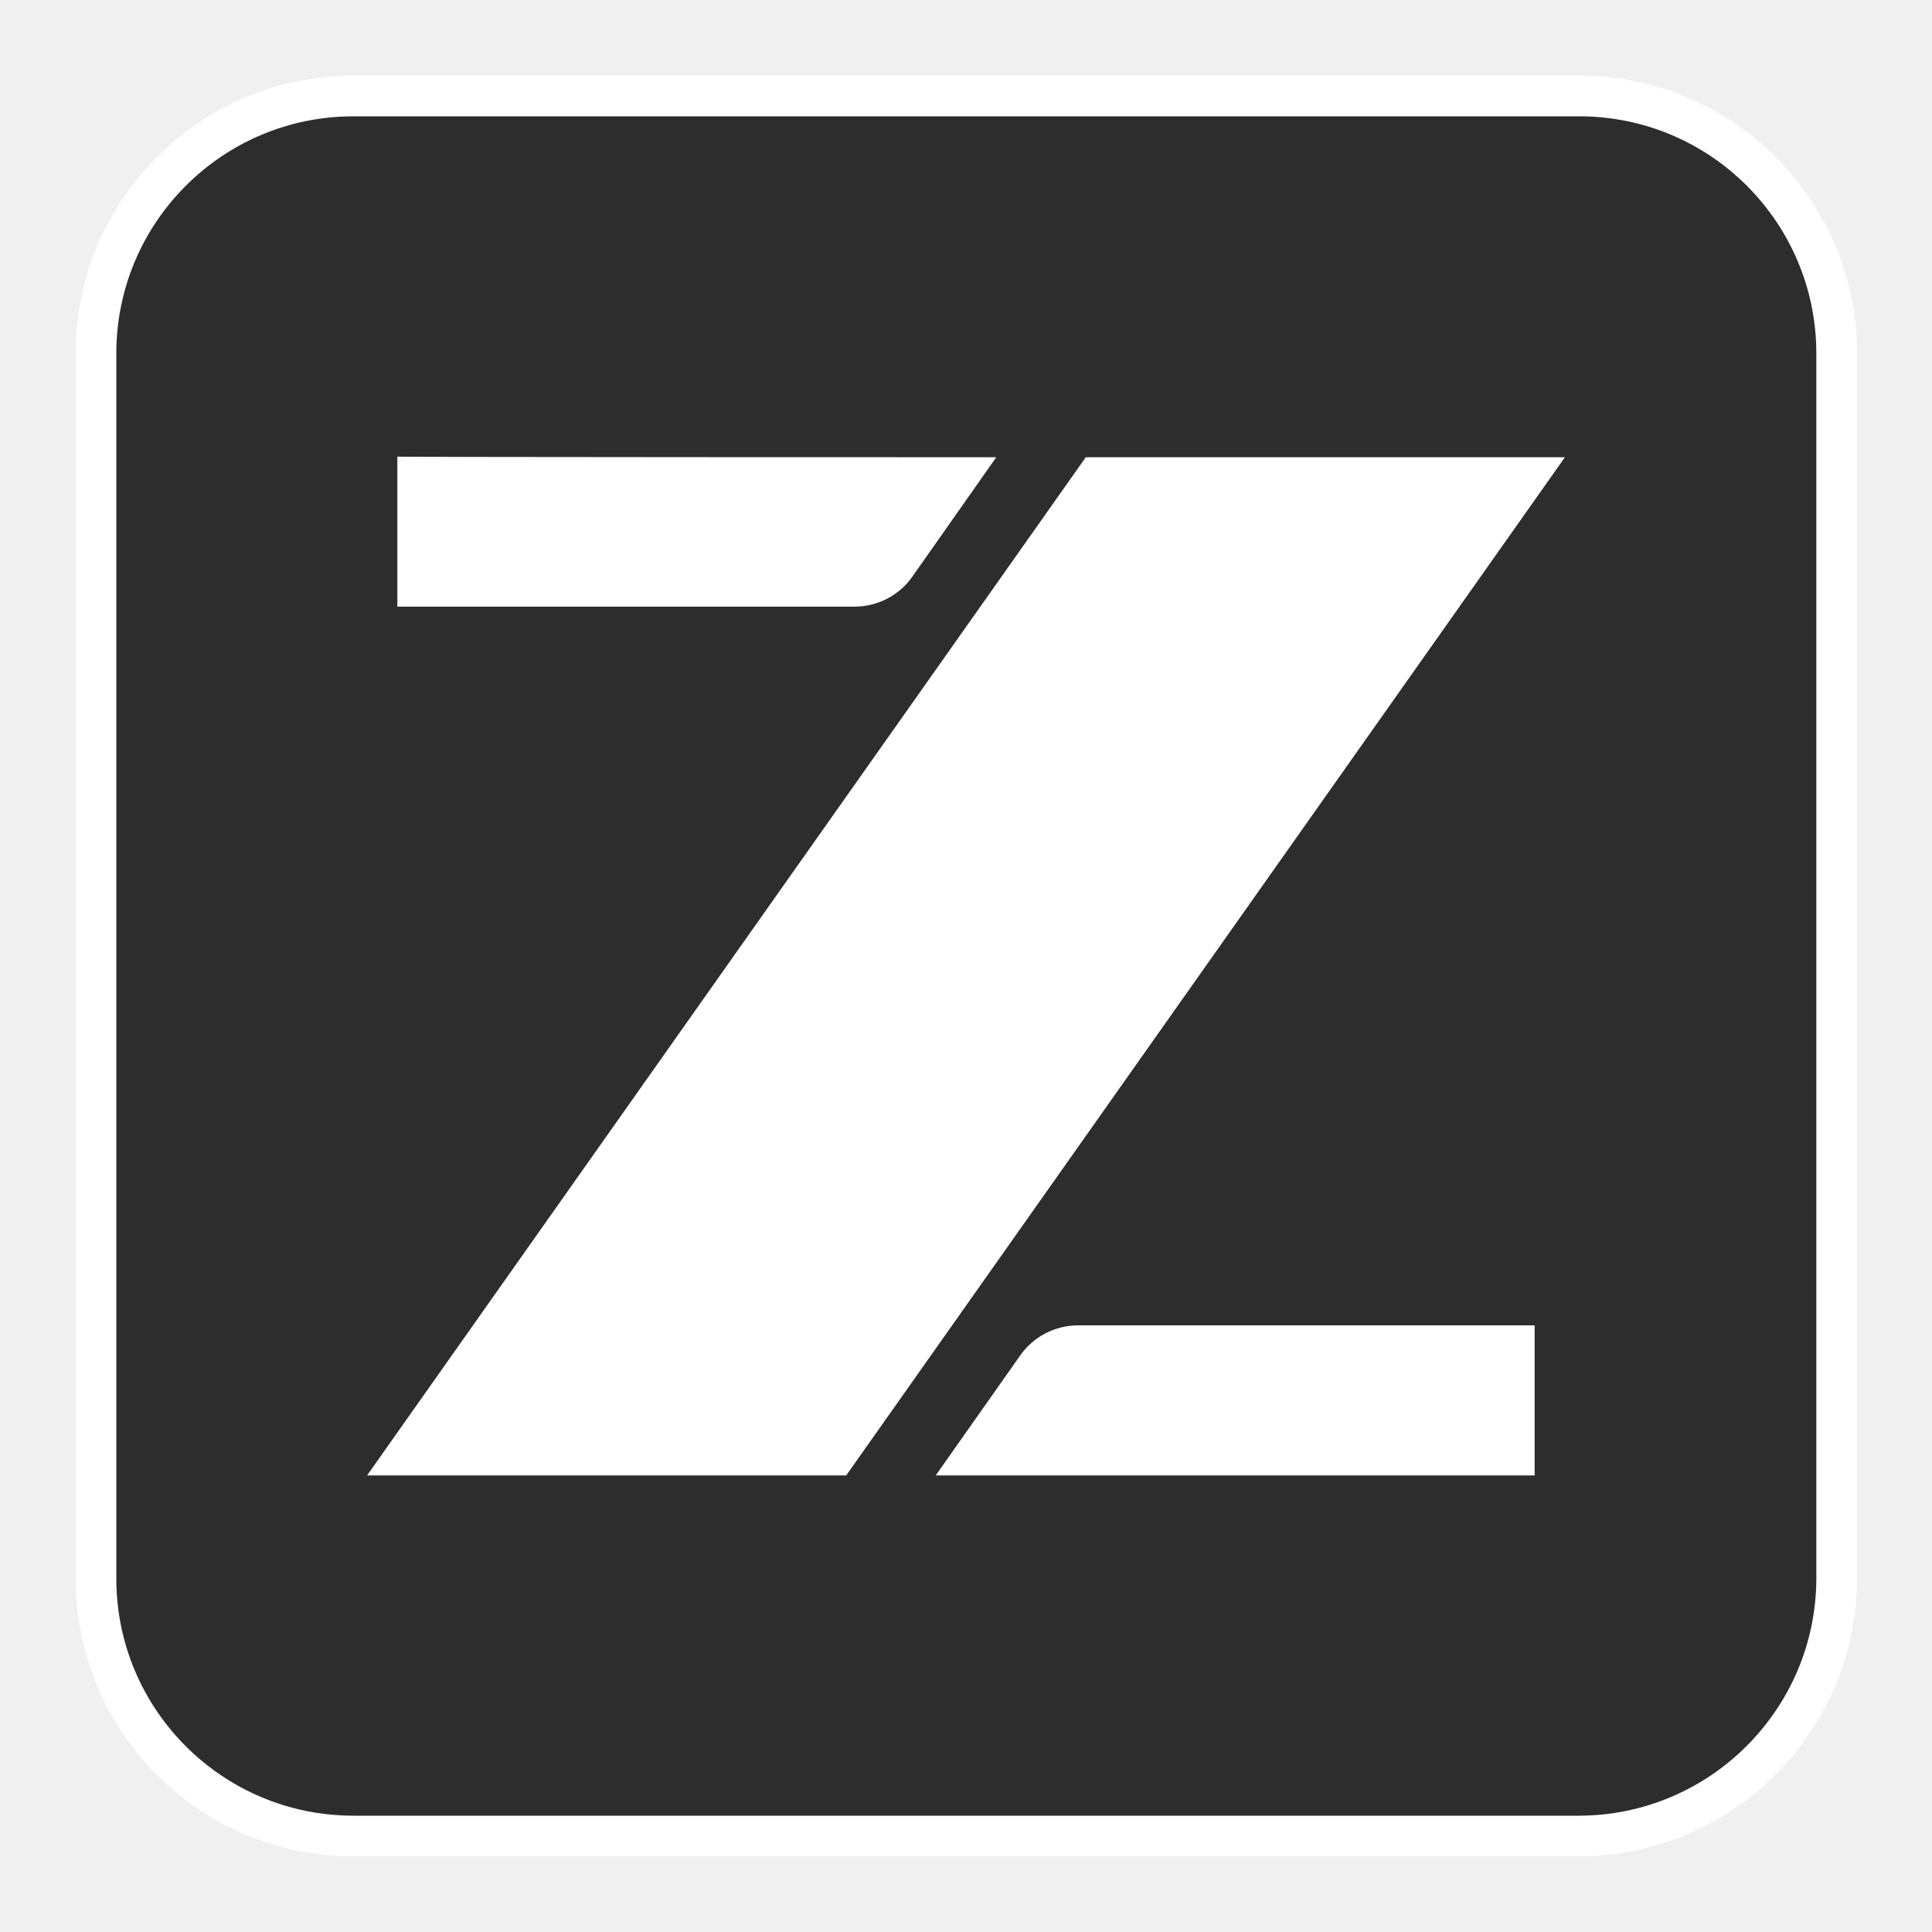
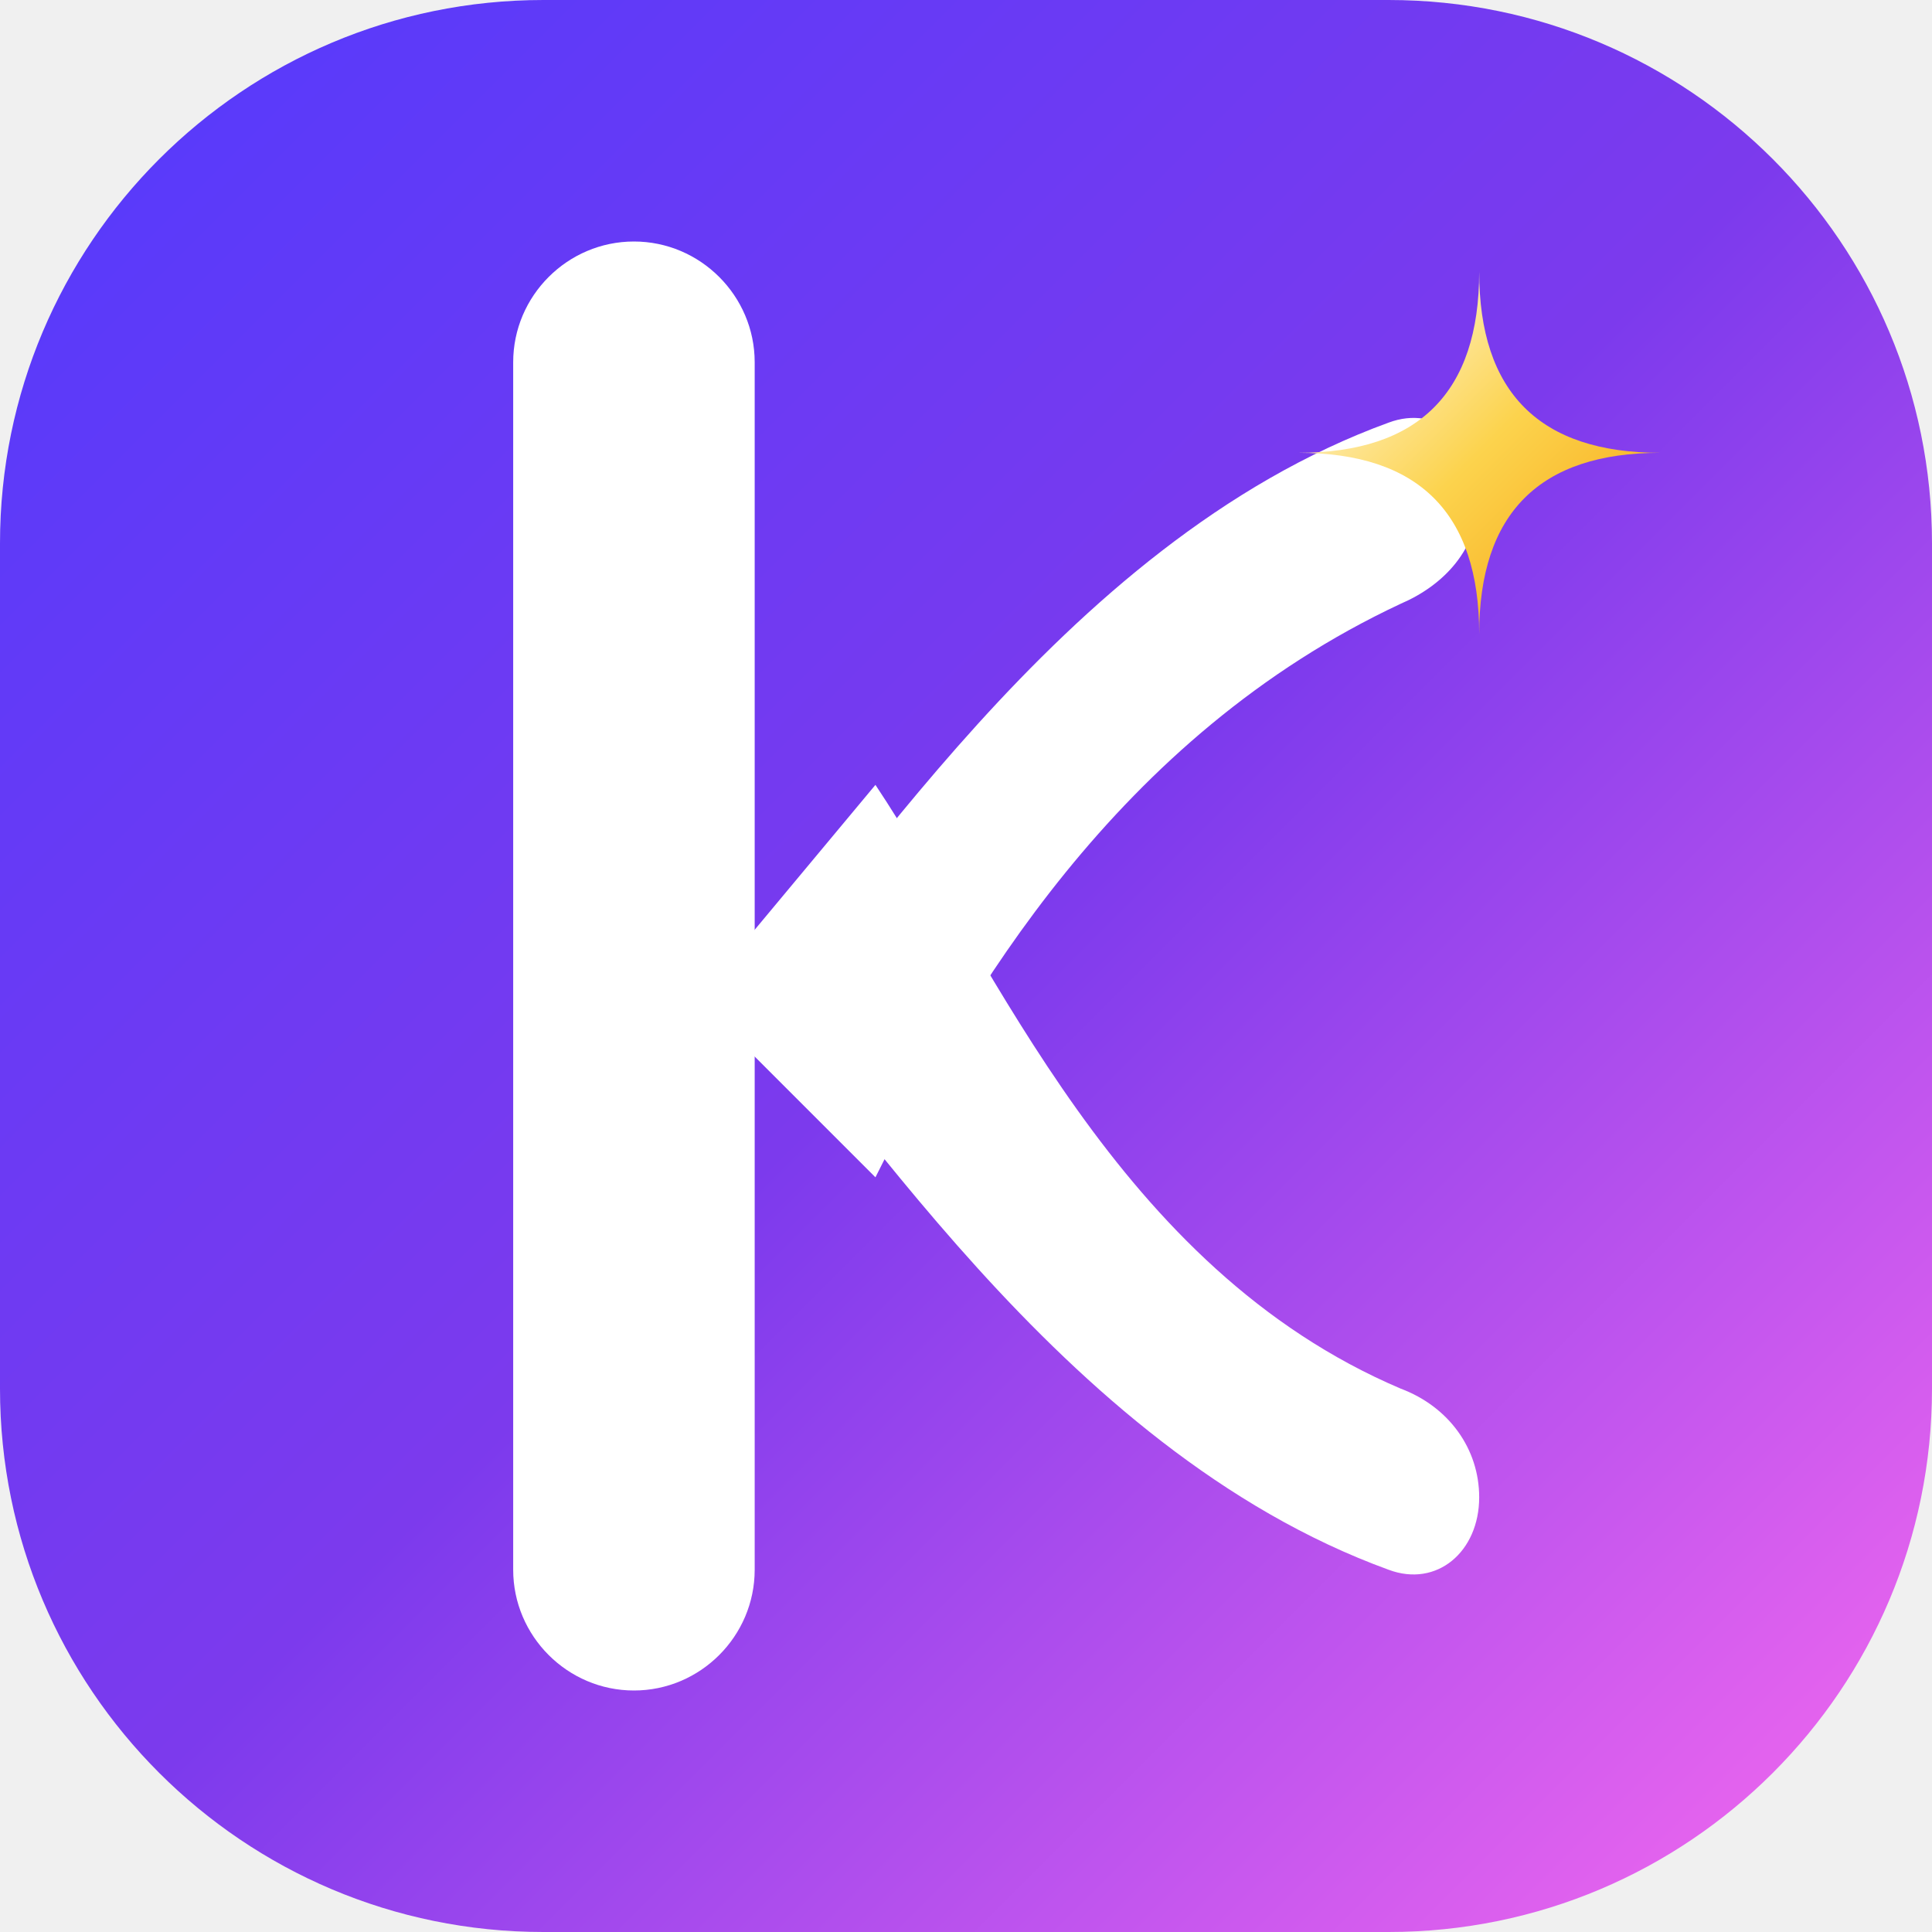
- <svg xmlns="http://www.w3.org/2000/svg" version="1.1" x="0px" y="0px" viewBox="0 0 30 30" style="enable-background:new 0 0 30 30;" xml:space="preserve">
+ <svg xmlns="http://www.w3.org/2000/svg" viewBox="0 0 32 32" fill="none">
  <defs>
-     <style type="text/css">
-     .st194{fill:#2D2D2D;stroke:#FFFFFF;stroke-width:0.632;stroke-miterlimit:10;}
-     .st23{fill:#FFFFFF;}
- 
-     .z-breathe {
-       animation: breathe 2.5s ease-in-out infinite;
-     }
- 
-     @keyframes breathe {
-       0%, 100% { opacity: 0.7; }
-       50% { opacity: 1; }
-     }
-   </style>
+     <linearGradient id="logo-bg-grad" x1="0%" y1="0%" x2="100%" y2="100%">
+       <stop offset="0%" stop-color="#533afd" />
+       <stop offset="50%" stop-color="#7c3aed" />
+       <stop offset="100%" stop-color="#f96bee" />
+     </linearGradient>
+     <linearGradient id="star-grad" x1="0%" y1="0%" x2="100%" y2="100%">
+       <stop offset="0%" stop-color="#ffffff" />
+       <stop offset="50%" stop-color="#fcd34d" />
+       <stop offset="100%" stop-color="#f59e0b" />
+     </linearGradient>
  </defs>
-   <g>
-     <path class="st194" d="M24.51,28.51H5.49c-2.21,0-4-1.79-4-4V5.49c0-2.21,1.79-4,4-4h19.03c2.21,0,4,1.79,4,4v19.03     C28.51,26.72,26.72,28.51,24.51,28.51z" />
-     <g class="z-breathe">
-       <path class="st23" d="M15.47,7.1l-1.3,1.85c-0.2,0.29-0.54,0.47-0.9,0.47h-7.1V7.09C6.16,7.1,15.47,7.1,15.47,7.1z" />
-       <polygon class="st23" points="24.3,7.1 13.14,22.91 5.7,22.91 16.86,7.1" />
-       <path class="st23" d="M14.53,22.91l1.31-1.86c0.2-0.29,0.54-0.47,0.9-0.47h7.09v2.33H14.53z" />
-     </g>
-   </g>
+   <rect width="32" height="32" rx="9" fill="url(#logo-bg-grad)" />
+   <path d="M8.5 6C8.5 4.9 9.4 4 10.5 4C11.6 4 12.5 4.9 12.5 6V26C12.5 27.1 11.6 28 10.5 28C9.4 28 8.5 27.1 8.5 26V6Z" fill="#ffffff" />
+   <path d="M12 17C14 15 17.5 9 23 7C23.8 6.7 24.5 7.3 24.5 8.2C24.5 9.1 23.9 9.7 23.2 10C18.5 12.2 16 16.5 14.5 19.5L12 17Z" fill="#ffffff" />
+   <path d="M14.5 13C16.5 16 18.5 21 23.2 23C24 23.3 24.5 24 24.5 24.8C24.5 25.7 23.8 26.3 23 26C17.5 24 14 18 12 16L14.5 13Z" fill="#ffffff" />
+   <path d="M24.5 4.5C24.5 6.5 25.5 7.5 27.5 7.5C25.5 7.5 24.5 8.5 24.5 10.5C24.5 8.5 23.5 7.5 21.5 7.5C23.5 7.5 24.5 6.5 24.5 4.5Z" fill="url(#star-grad)" />
</svg>
